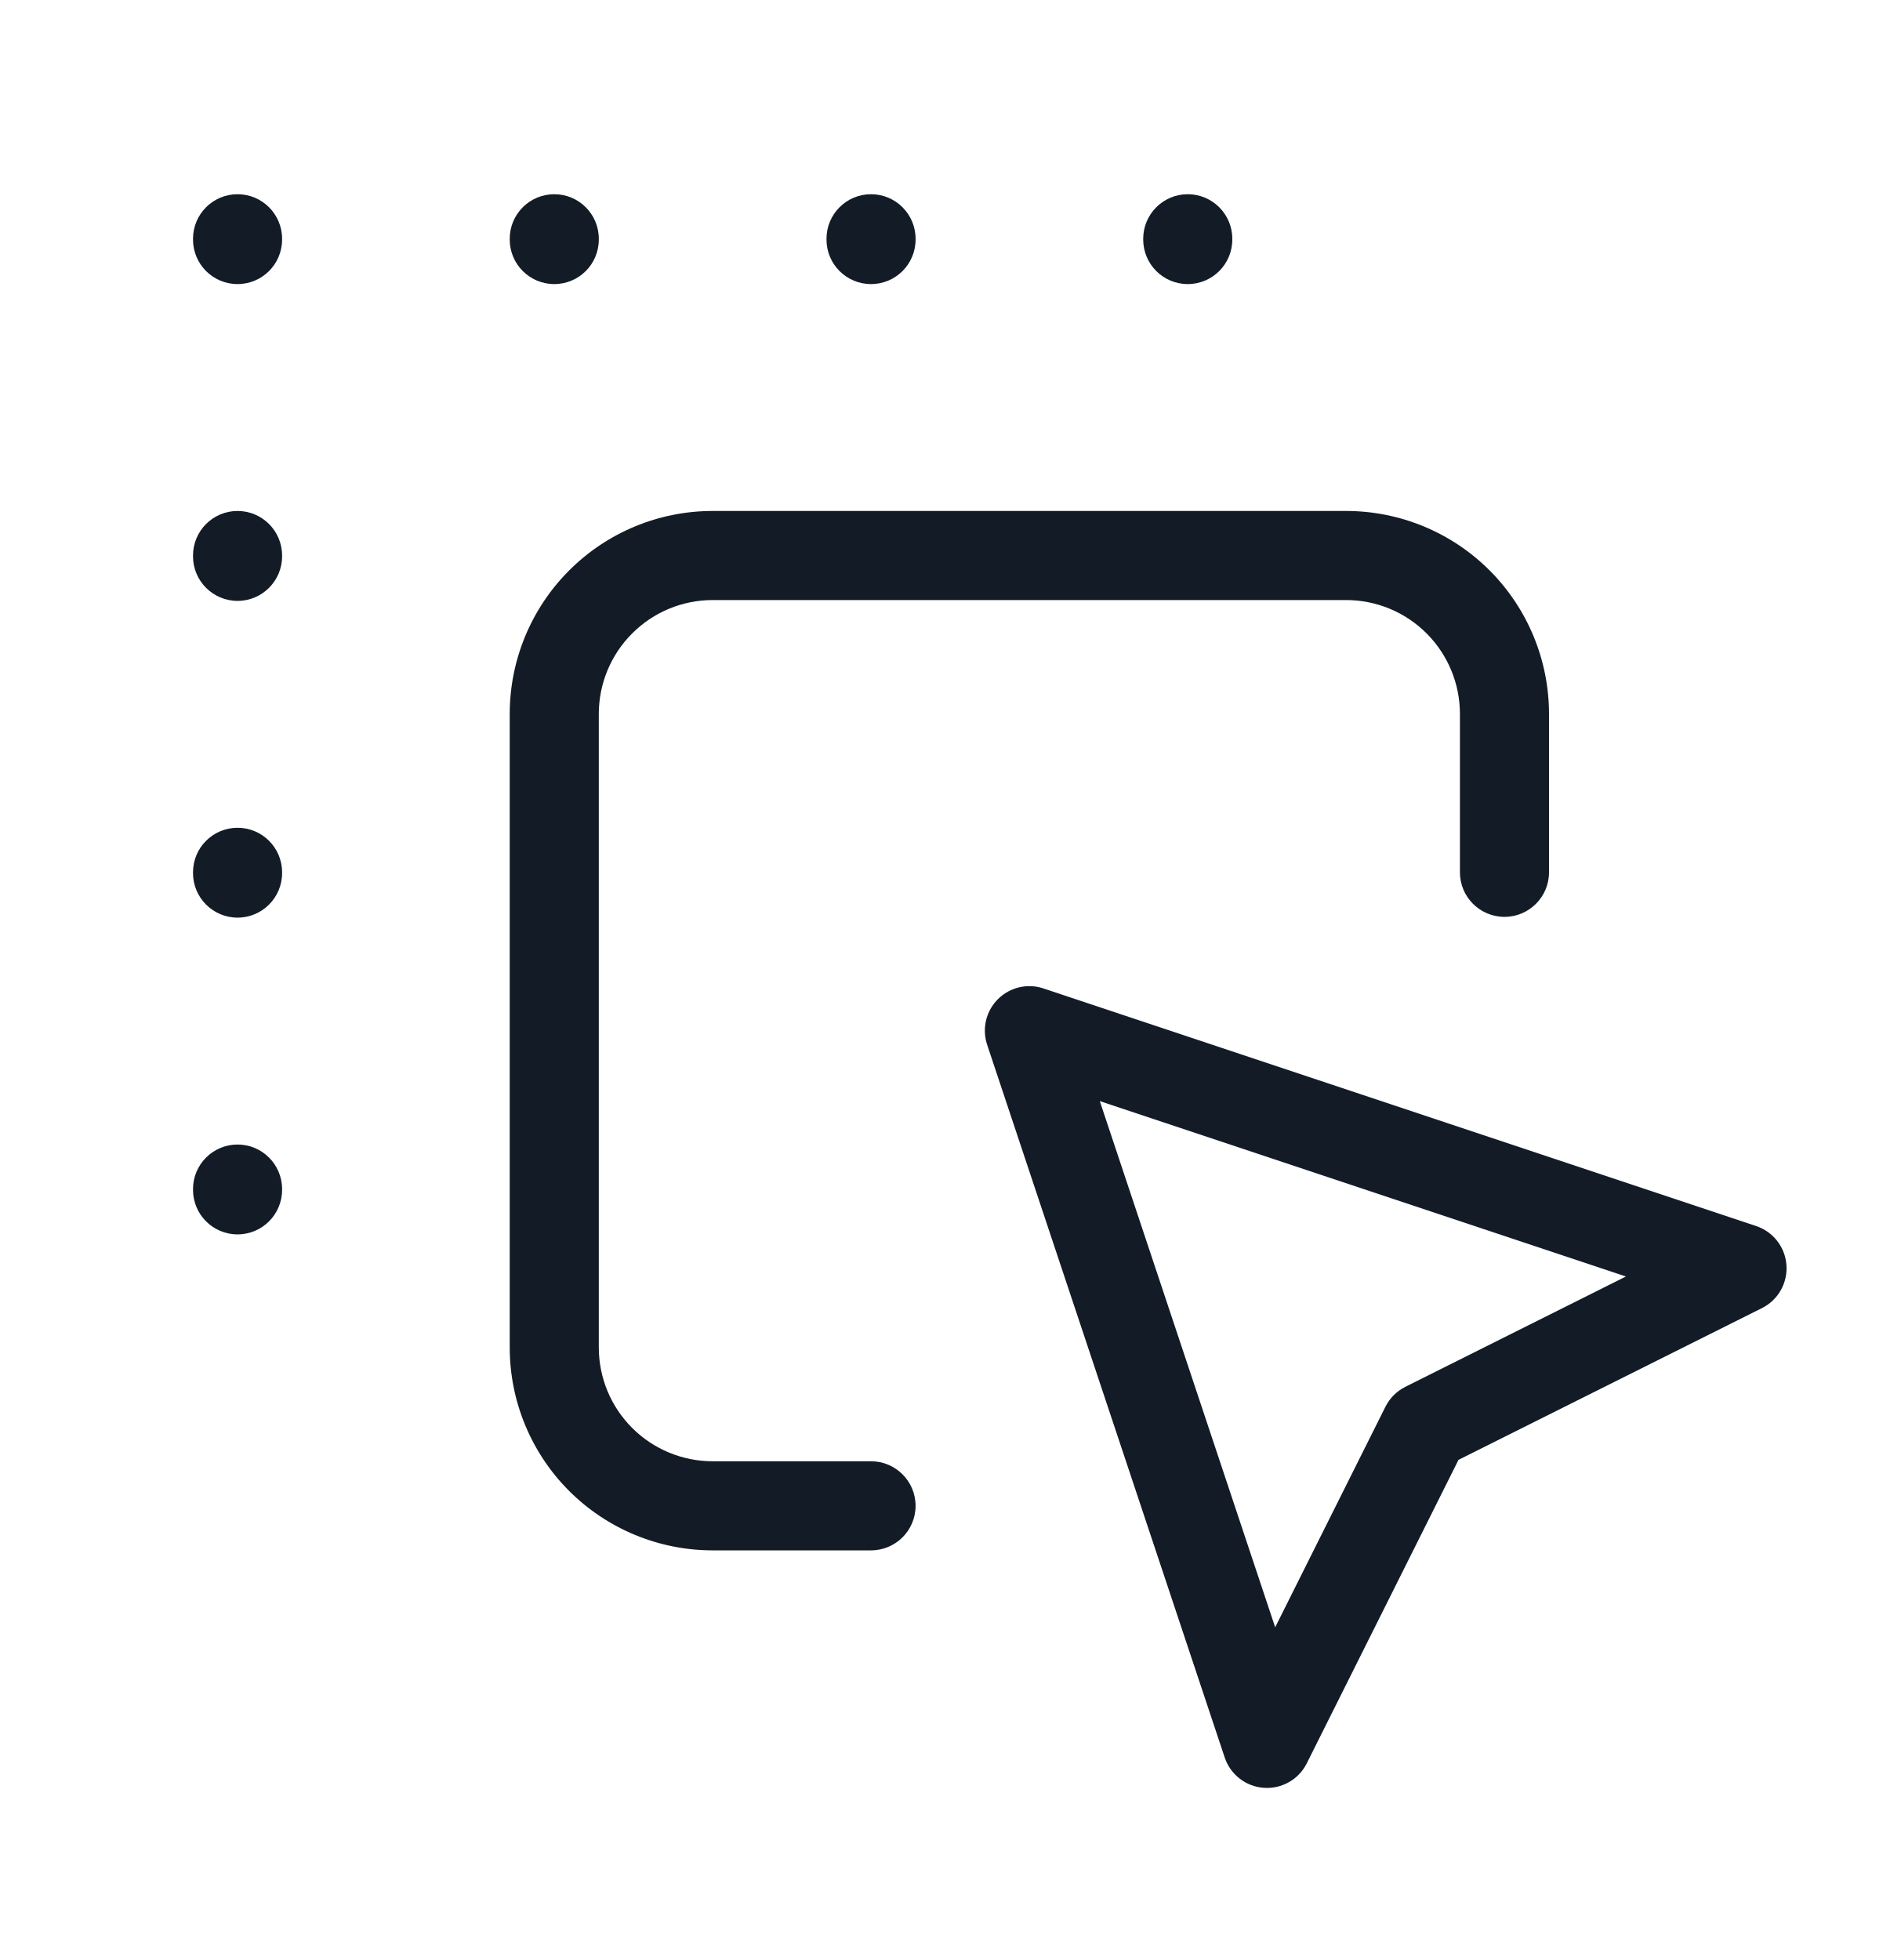
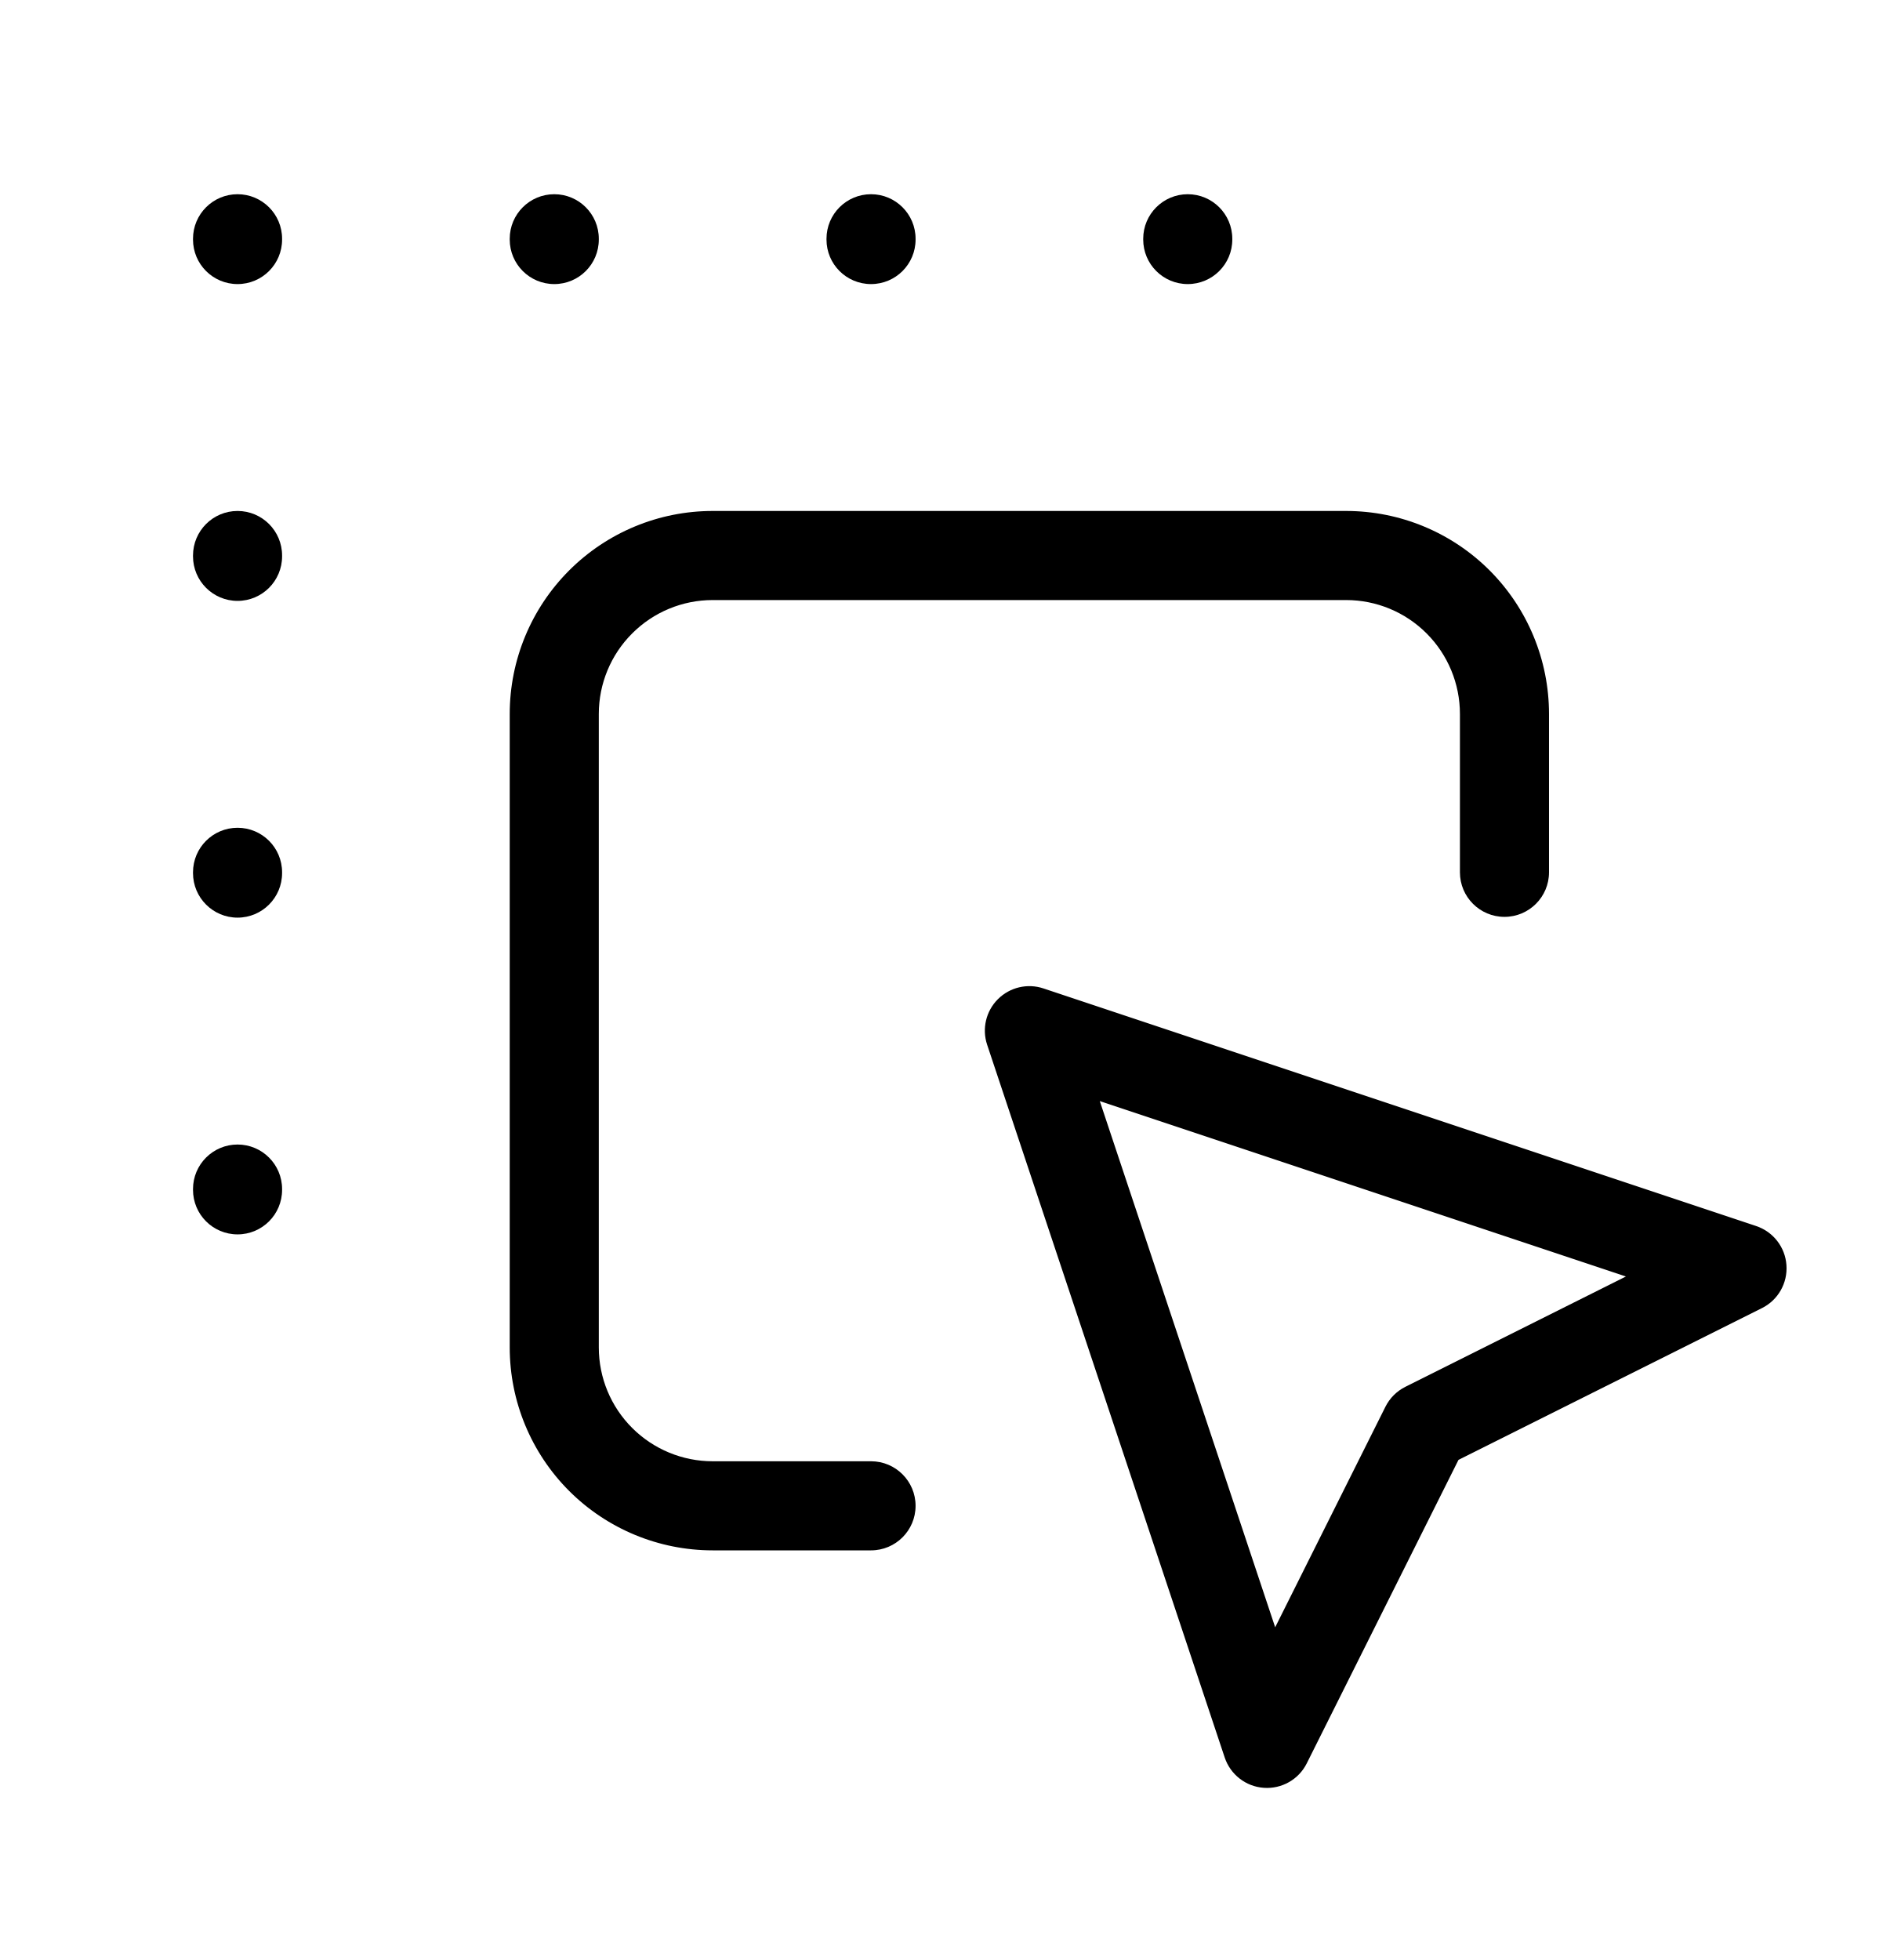
- <svg xmlns="http://www.w3.org/2000/svg" width="32" height="33" viewBox="0 0 32 33" fill="none">
-   <path fill-rule="evenodd" clip-rule="evenodd" d="M9.584 9.604C10.225 8.963 11.094 8.603 12 8.603H22.667C23.573 8.603 24.442 8.963 25.083 9.604C25.723 10.245 26.083 11.114 26.083 12.02V14.687C26.083 15.101 25.747 15.437 25.333 15.437C24.919 15.437 24.583 15.101 24.583 14.687V12.02C24.583 11.512 24.381 11.024 24.022 10.665C23.663 10.305 23.175 10.103 22.667 10.103H12C11.492 10.103 11.004 10.305 10.645 10.665C10.285 11.024 10.083 11.512 10.083 12.02V22.687C10.083 23.195 10.285 23.683 10.645 24.042C11.004 24.401 11.492 24.603 12 24.603H14.667C15.081 24.603 15.417 24.939 15.417 25.353C15.417 25.768 15.081 26.103 14.667 26.103H12C11.094 26.103 10.225 25.743 9.584 25.103C8.943 24.462 8.583 23.593 8.583 22.687V12.02C8.583 11.114 8.943 10.245 9.584 9.604Z" fill="#131C26" />
-   <path fill-rule="evenodd" clip-rule="evenodd" d="M16.803 16.823C17.004 16.622 17.301 16.552 17.57 16.642L29.57 20.642C29.858 20.738 30.06 20.997 30.081 21.3C30.103 21.603 29.94 21.889 29.669 22.024L24.559 24.579L22.004 29.689C21.869 29.96 21.583 30.123 21.28 30.101C20.978 30.08 20.718 29.878 20.622 29.59L16.622 17.59C16.532 17.321 16.602 17.024 16.803 16.823ZM18.519 18.539L21.472 27.398L23.329 23.684C23.402 23.539 23.519 23.422 23.665 23.349L27.378 21.492L18.519 18.539Z" fill="#131C26" />
-   <path fill-rule="evenodd" clip-rule="evenodd" d="M4 3.27C4.414 3.27 4.75 3.606 4.75 4.02V4.033C4.75 4.448 4.414 4.783 4 4.783C3.586 4.783 3.25 4.448 3.25 4.033V4.02C3.25 3.606 3.586 3.27 4 3.27Z" fill="#131C26" />
-   <path fill-rule="evenodd" clip-rule="evenodd" d="M9.333 3.27C9.748 3.27 10.083 3.606 10.083 4.02V4.033C10.083 4.448 9.748 4.783 9.333 4.783C8.919 4.783 8.583 4.448 8.583 4.033V4.02C8.583 3.606 8.919 3.27 9.333 3.27Z" fill="#131C26" />
-   <path fill-rule="evenodd" clip-rule="evenodd" d="M14.667 3.27C15.081 3.27 15.417 3.606 15.417 4.02V4.033C15.417 4.448 15.081 4.783 14.667 4.783C14.252 4.783 13.917 4.448 13.917 4.033V4.02C13.917 3.606 14.252 3.27 14.667 3.27Z" fill="#131C26" />
-   <path fill-rule="evenodd" clip-rule="evenodd" d="M20 3.27C20.414 3.27 20.75 3.606 20.75 4.02V4.033C20.75 4.448 20.414 4.783 20 4.783C19.586 4.783 19.25 4.448 19.25 4.033V4.02C19.25 3.606 19.586 3.27 20 3.27Z" fill="#131C26" />
-   <path fill-rule="evenodd" clip-rule="evenodd" d="M4 8.603C4.414 8.603 4.75 8.939 4.75 9.353V9.367C4.75 9.781 4.414 10.117 4 10.117C3.586 10.117 3.25 9.781 3.25 9.367V9.353C3.25 8.939 3.586 8.603 4 8.603Z" fill="#131C26" />
-   <path fill-rule="evenodd" clip-rule="evenodd" d="M4 13.937C4.414 13.937 4.75 14.272 4.75 14.687V14.7C4.75 15.114 4.414 15.45 4 15.45C3.586 15.45 3.25 15.114 3.25 14.7V14.687C3.25 14.272 3.586 13.937 4 13.937Z" fill="#131C26" />
-   <path fill-rule="evenodd" clip-rule="evenodd" d="M4 19.27C4.414 19.27 4.75 19.606 4.75 20.02V20.033C4.75 20.448 4.414 20.783 4 20.783C3.586 20.783 3.25 20.448 3.25 20.033V20.02C3.25 19.606 3.586 19.27 4 19.27Z" fill="#131C26" />
+ <svg xmlns="http://www.w3.org/2000/svg" viewBox="0 0 32 33">
+   <path d="M9.584 9.604C10.225 8.963 11.094 8.603 12 8.603H22.667C23.573 8.603 24.442 8.963 25.083 9.604C25.723 10.245 26.083 11.114 26.083 12.02V14.687C26.083 15.101 25.747 15.437 25.333 15.437C24.919 15.437 24.583 15.101 24.583 14.687V12.02C24.583 11.512 24.381 11.024 24.022 10.665C23.663 10.305 23.175 10.103 22.667 10.103H12C11.492 10.103 11.004 10.305 10.645 10.665C10.285 11.024 10.083 11.512 10.083 12.02V22.687C10.083 23.195 10.285 23.683 10.645 24.042C11.004 24.401 11.492 24.603 12 24.603H14.667C15.081 24.603 15.417 24.939 15.417 25.353C15.417 25.768 15.081 26.103 14.667 26.103H12C11.094 26.103 10.225 25.743 9.584 25.103C8.943 24.462 8.583 23.593 8.583 22.687V12.02C8.583 11.114 8.943 10.245 9.584 9.604Z" />
+   <path d="M16.803 16.823C17.004 16.622 17.301 16.552 17.57 16.642L29.57 20.642C29.858 20.738 30.06 20.997 30.081 21.3C30.103 21.603 29.94 21.889 29.669 22.024L24.559 24.579L22.004 29.689C21.869 29.96 21.583 30.123 21.28 30.101C20.978 30.08 20.718 29.878 20.622 29.59L16.622 17.59C16.532 17.321 16.602 17.024 16.803 16.823ZM18.519 18.539L21.472 27.398L23.329 23.684C23.402 23.539 23.519 23.422 23.665 23.349L27.378 21.492L18.519 18.539Z" />
+   <path d="M4 3.27C4.414 3.27 4.75 3.606 4.75 4.02V4.033C4.75 4.448 4.414 4.783 4 4.783C3.586 4.783 3.25 4.448 3.25 4.033V4.02C3.25 3.606 3.586 3.27 4 3.27Z" />
+   <path d="M9.333 3.27C9.748 3.27 10.083 3.606 10.083 4.02V4.033C10.083 4.448 9.748 4.783 9.333 4.783C8.919 4.783 8.583 4.448 8.583 4.033V4.02C8.583 3.606 8.919 3.27 9.333 3.27Z" />
+   <path d="M14.667 3.27C15.081 3.27 15.417 3.606 15.417 4.02V4.033C15.417 4.448 15.081 4.783 14.667 4.783C14.252 4.783 13.917 4.448 13.917 4.033V4.02C13.917 3.606 14.252 3.27 14.667 3.27Z" />
+   <path d="M20 3.27C20.414 3.27 20.75 3.606 20.75 4.02V4.033C20.75 4.448 20.414 4.783 20 4.783C19.586 4.783 19.25 4.448 19.25 4.033V4.02C19.25 3.606 19.586 3.27 20 3.27Z" />
+   <path d="M4 8.603C4.414 8.603 4.75 8.939 4.75 9.353V9.367C4.75 9.781 4.414 10.117 4 10.117C3.586 10.117 3.25 9.781 3.25 9.367V9.353C3.25 8.939 3.586 8.603 4 8.603Z" />
+   <path d="M4 13.937C4.414 13.937 4.75 14.272 4.75 14.687V14.7C4.75 15.114 4.414 15.45 4 15.45C3.586 15.45 3.25 15.114 3.25 14.7V14.687C3.25 14.272 3.586 13.937 4 13.937Z" />
+   <path d="M4 19.27C4.414 19.27 4.75 19.606 4.75 20.02V20.033C4.75 20.448 4.414 20.783 4 20.783C3.586 20.783 3.25 20.448 3.25 20.033V20.02C3.25 19.606 3.586 19.27 4 19.27Z" />
</svg>
